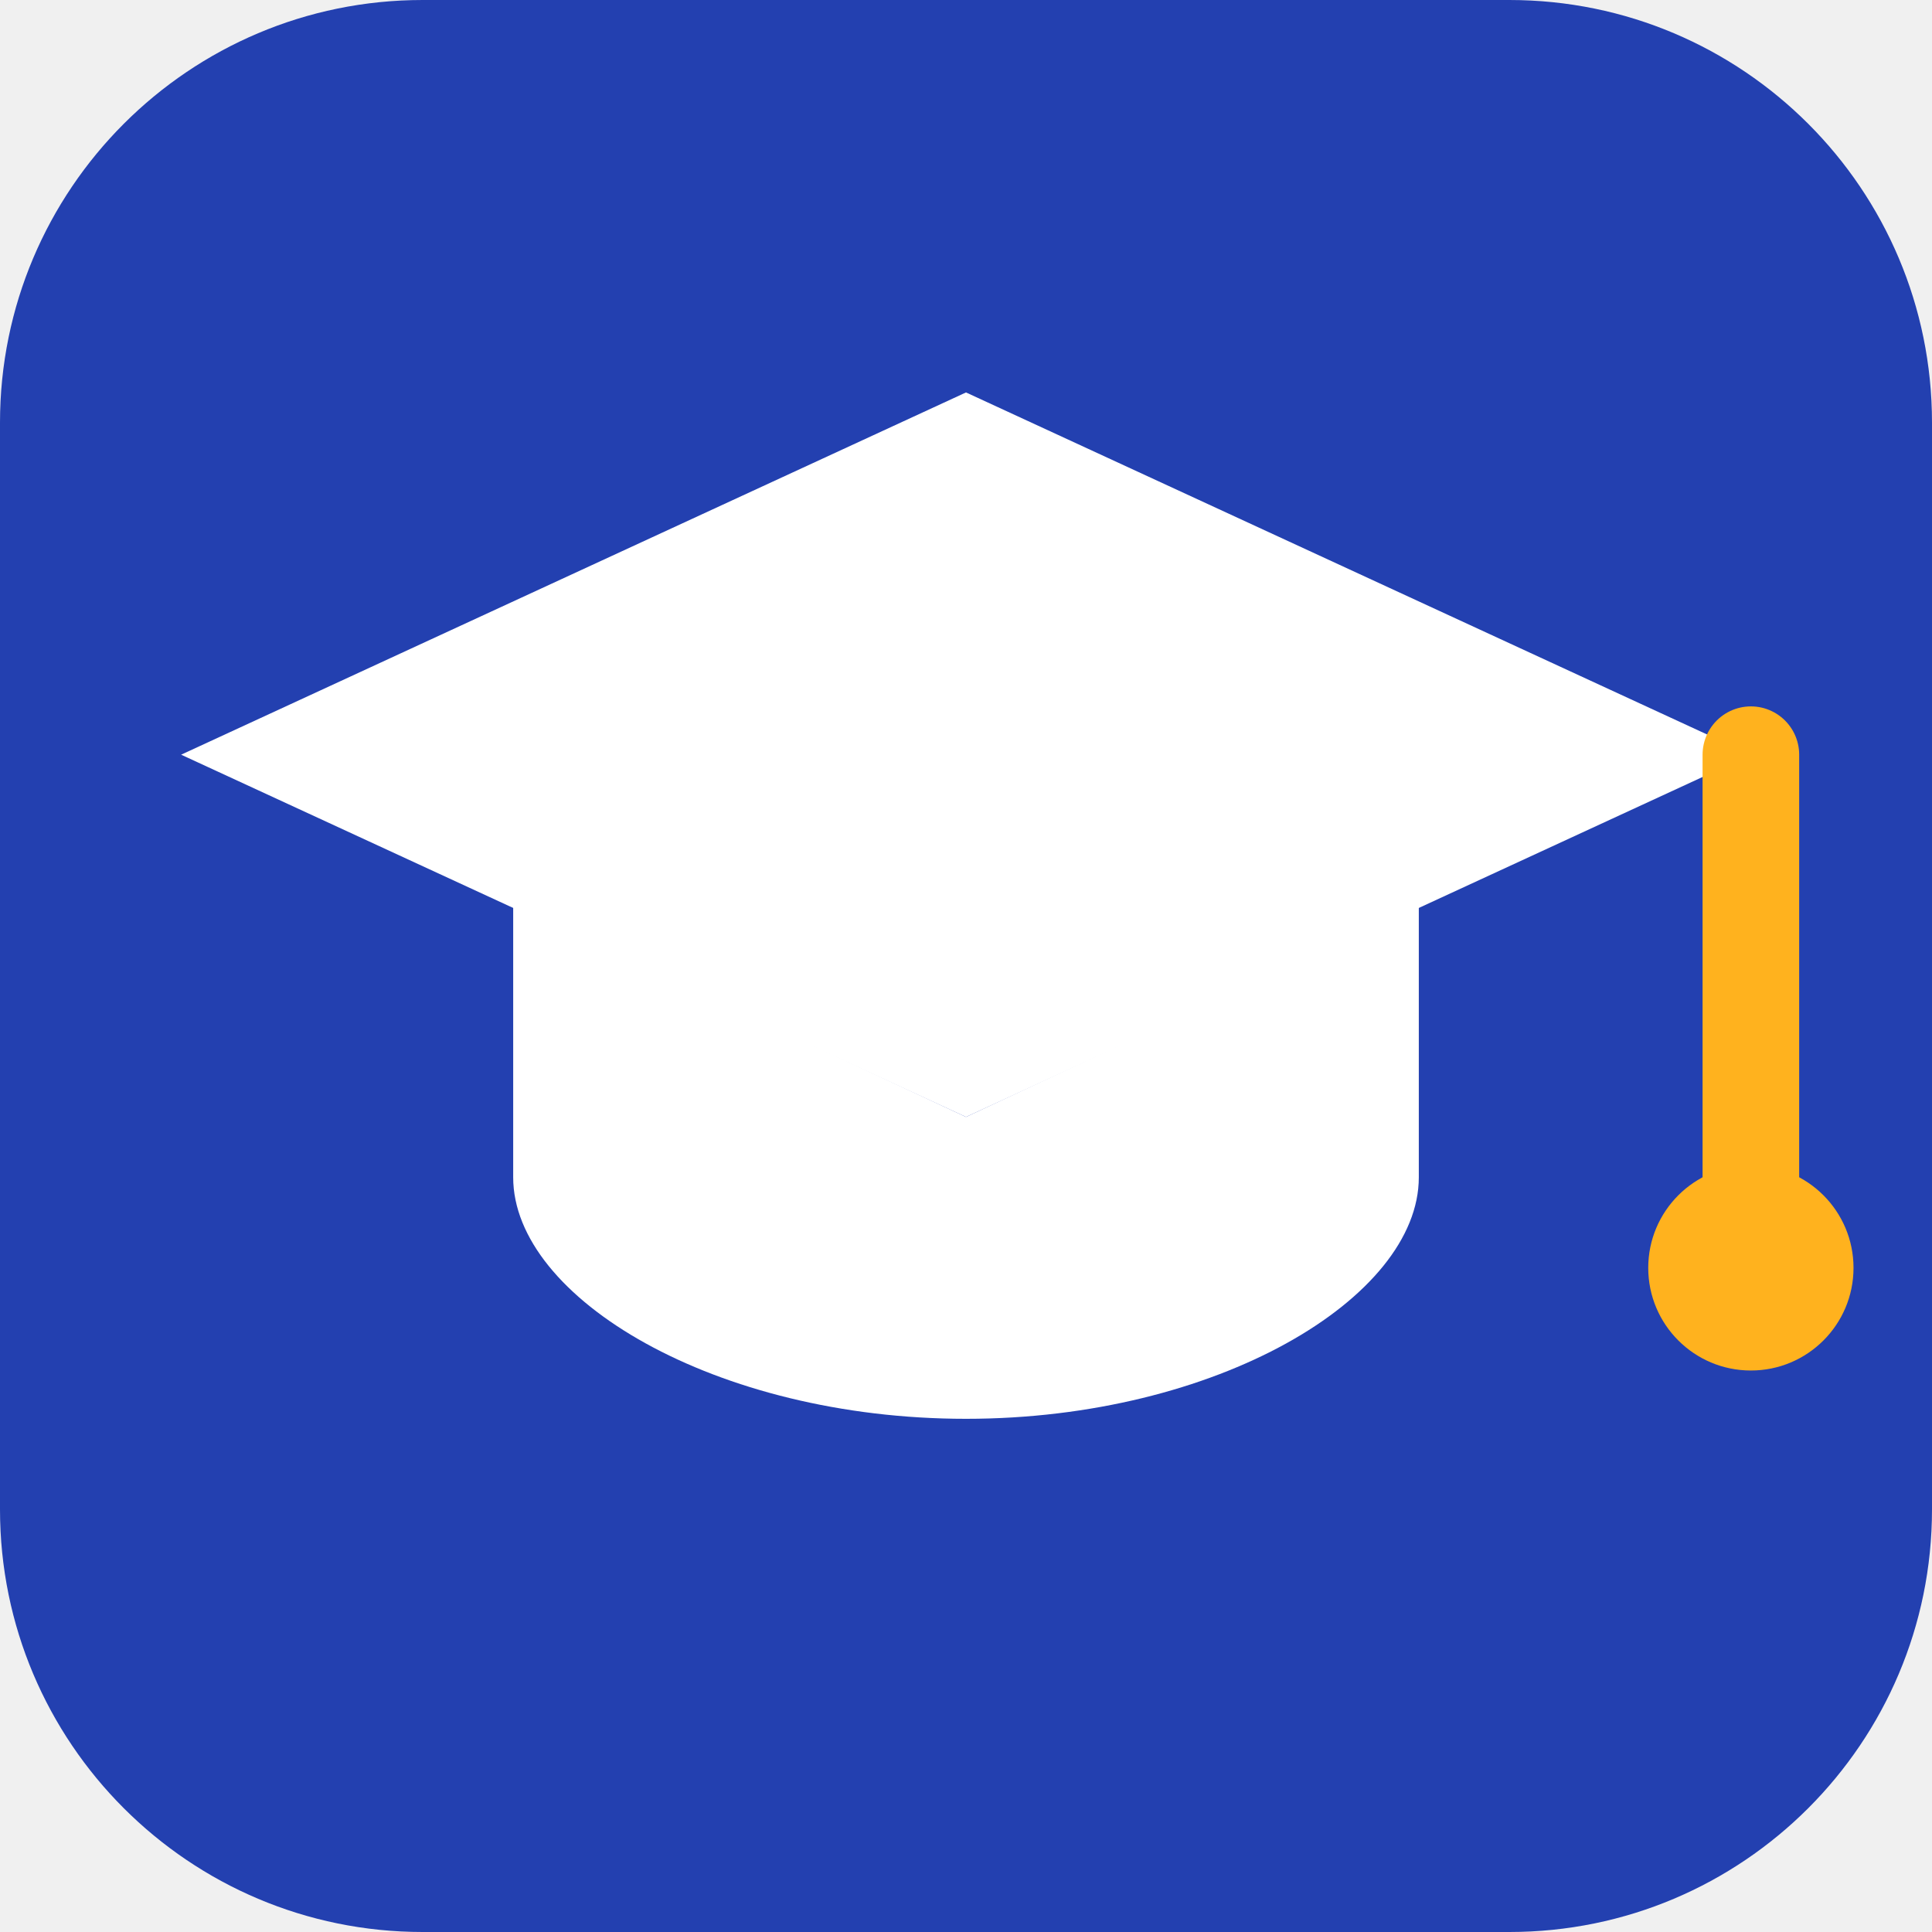
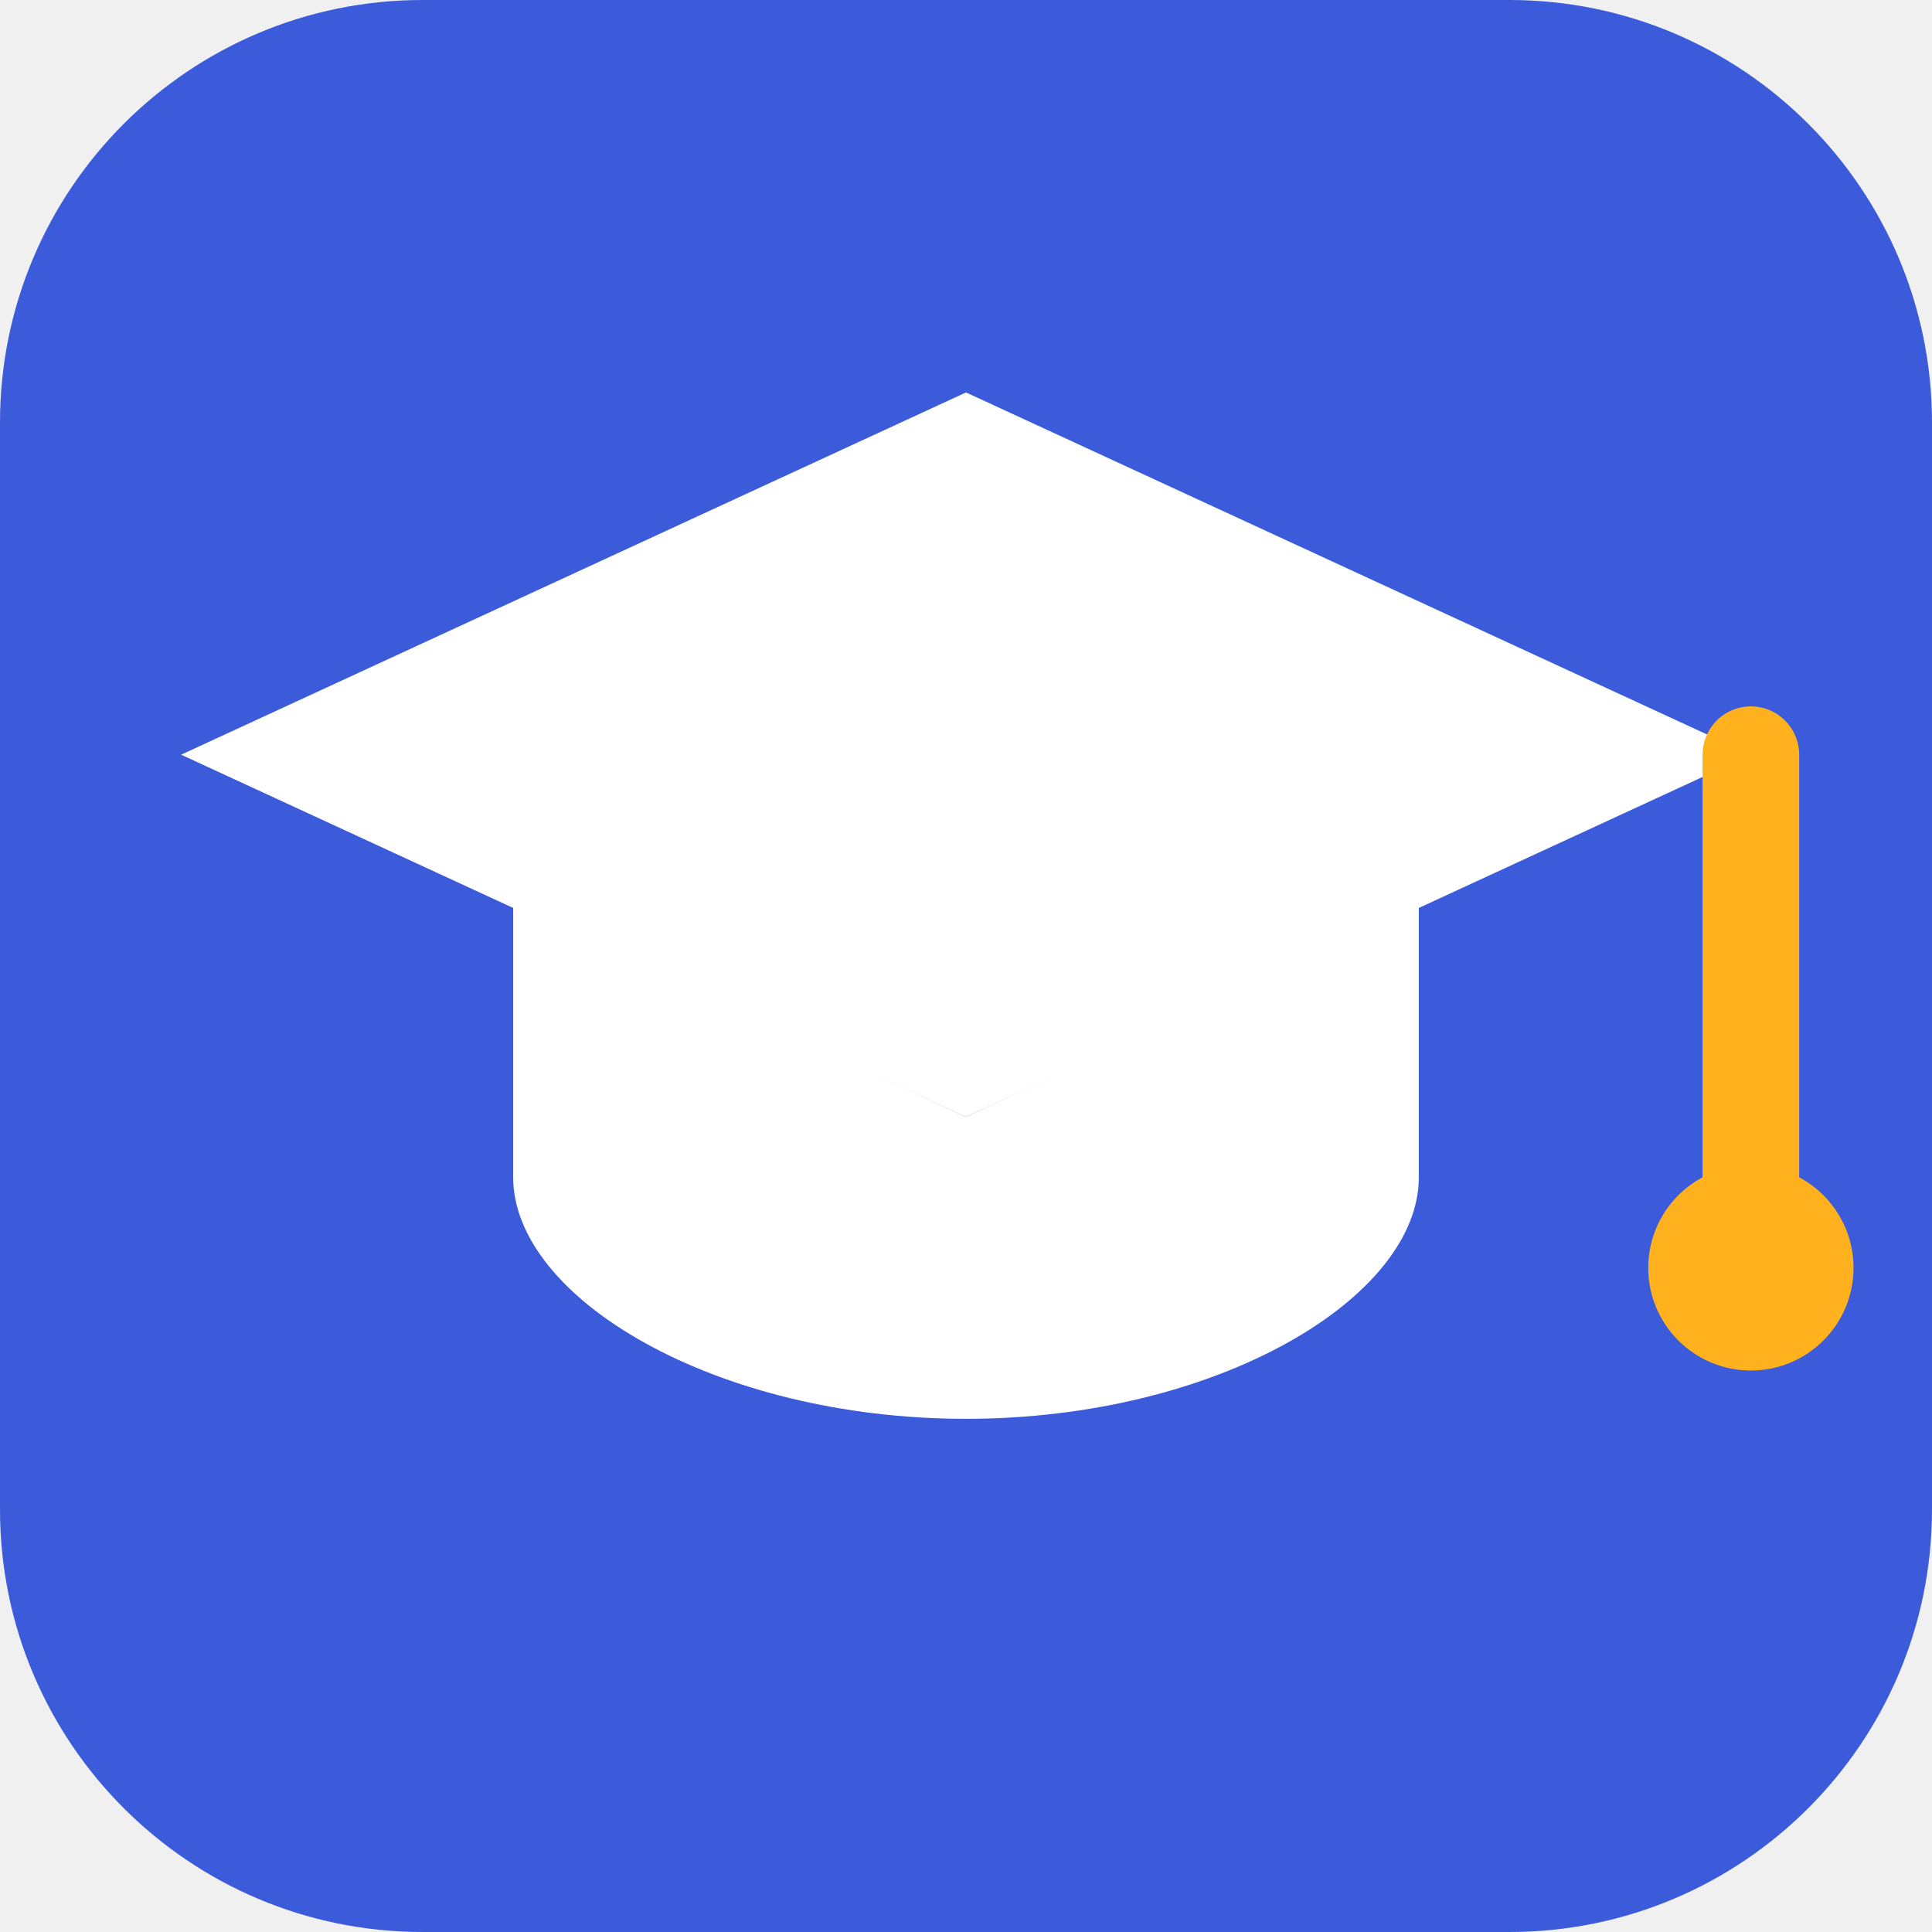
<svg xmlns="http://www.w3.org/2000/svg" viewBox="0 0 64 64">
-   <rect width="64" height="64" rx="14" fill="#2340B0" />
+   <rect width="64" height="64" rx="14" fill="#3B5BDB" />
  <path d="M32 13 58 25 32 37 6 25Z" fill="#fff" />
  <path d="M17 30v9c0 4 6.7 8 15 8s15-4 15-8v-9L32 37Z" fill="#fff" />
  <path d="M58 25v14" stroke="#FFB21E" stroke-width="3.2" stroke-linecap="round" />
  <circle cx="58" cy="42" r="3.4" fill="#FFB21E" />
</svg>
